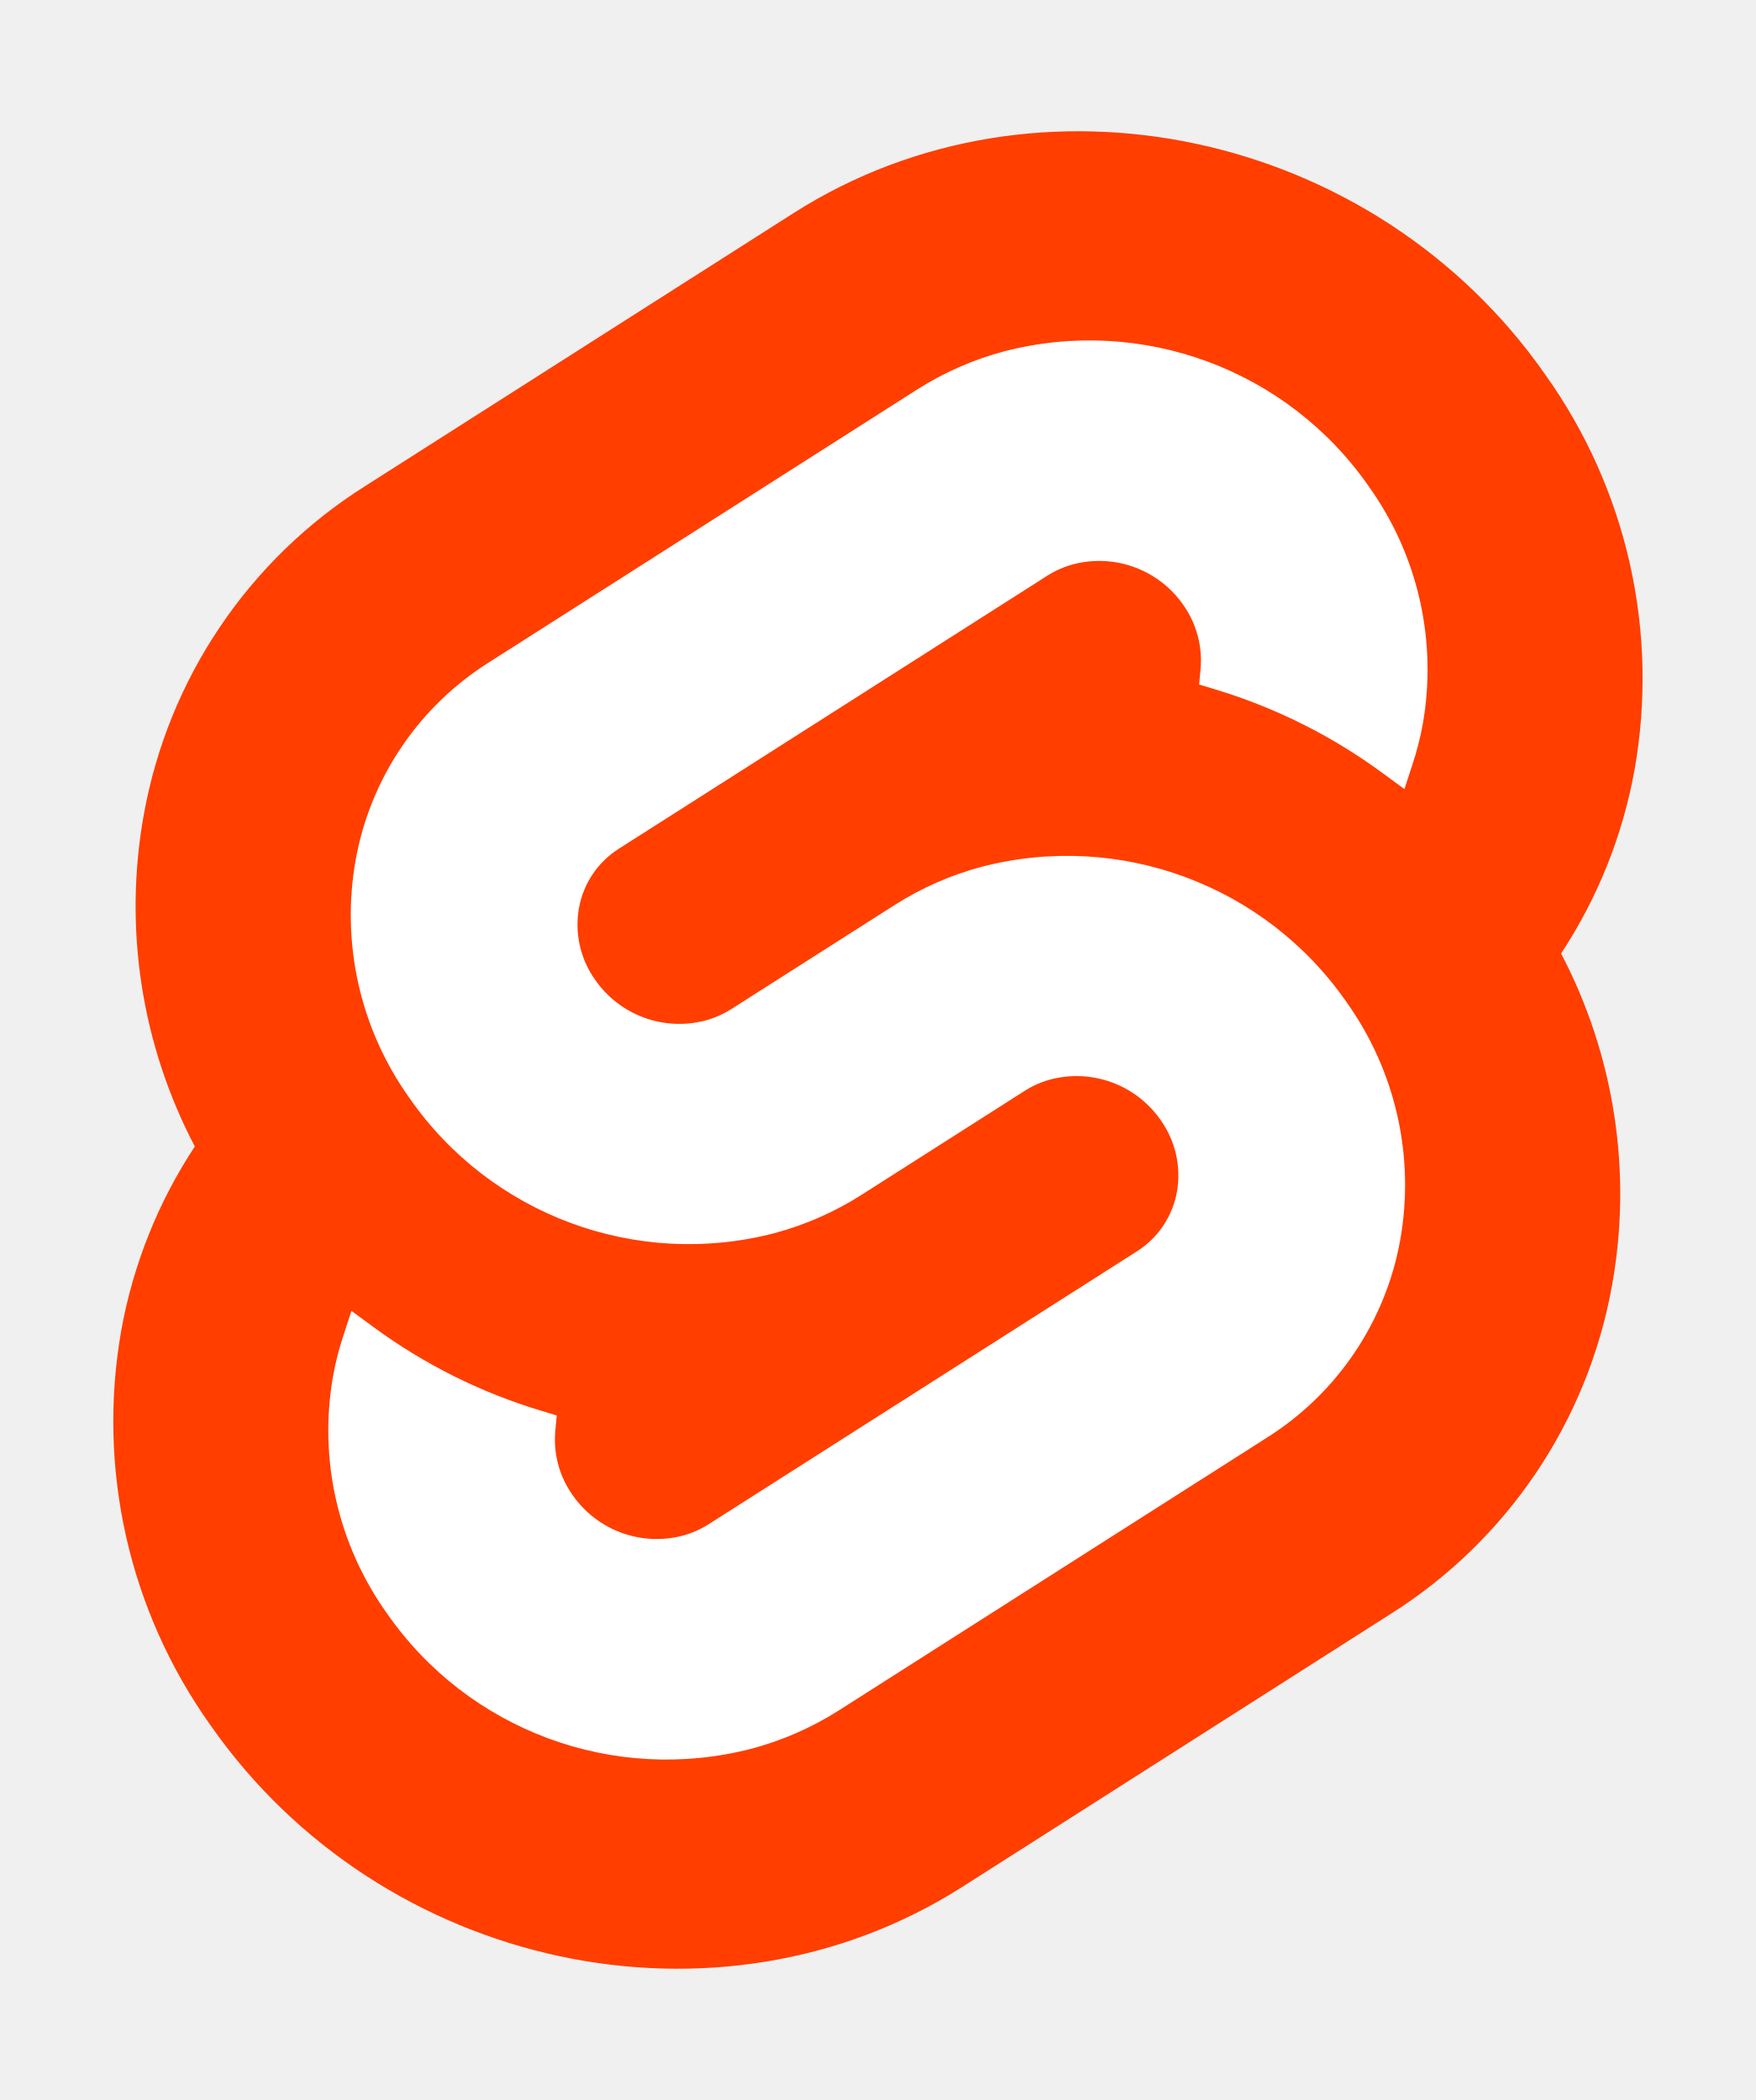
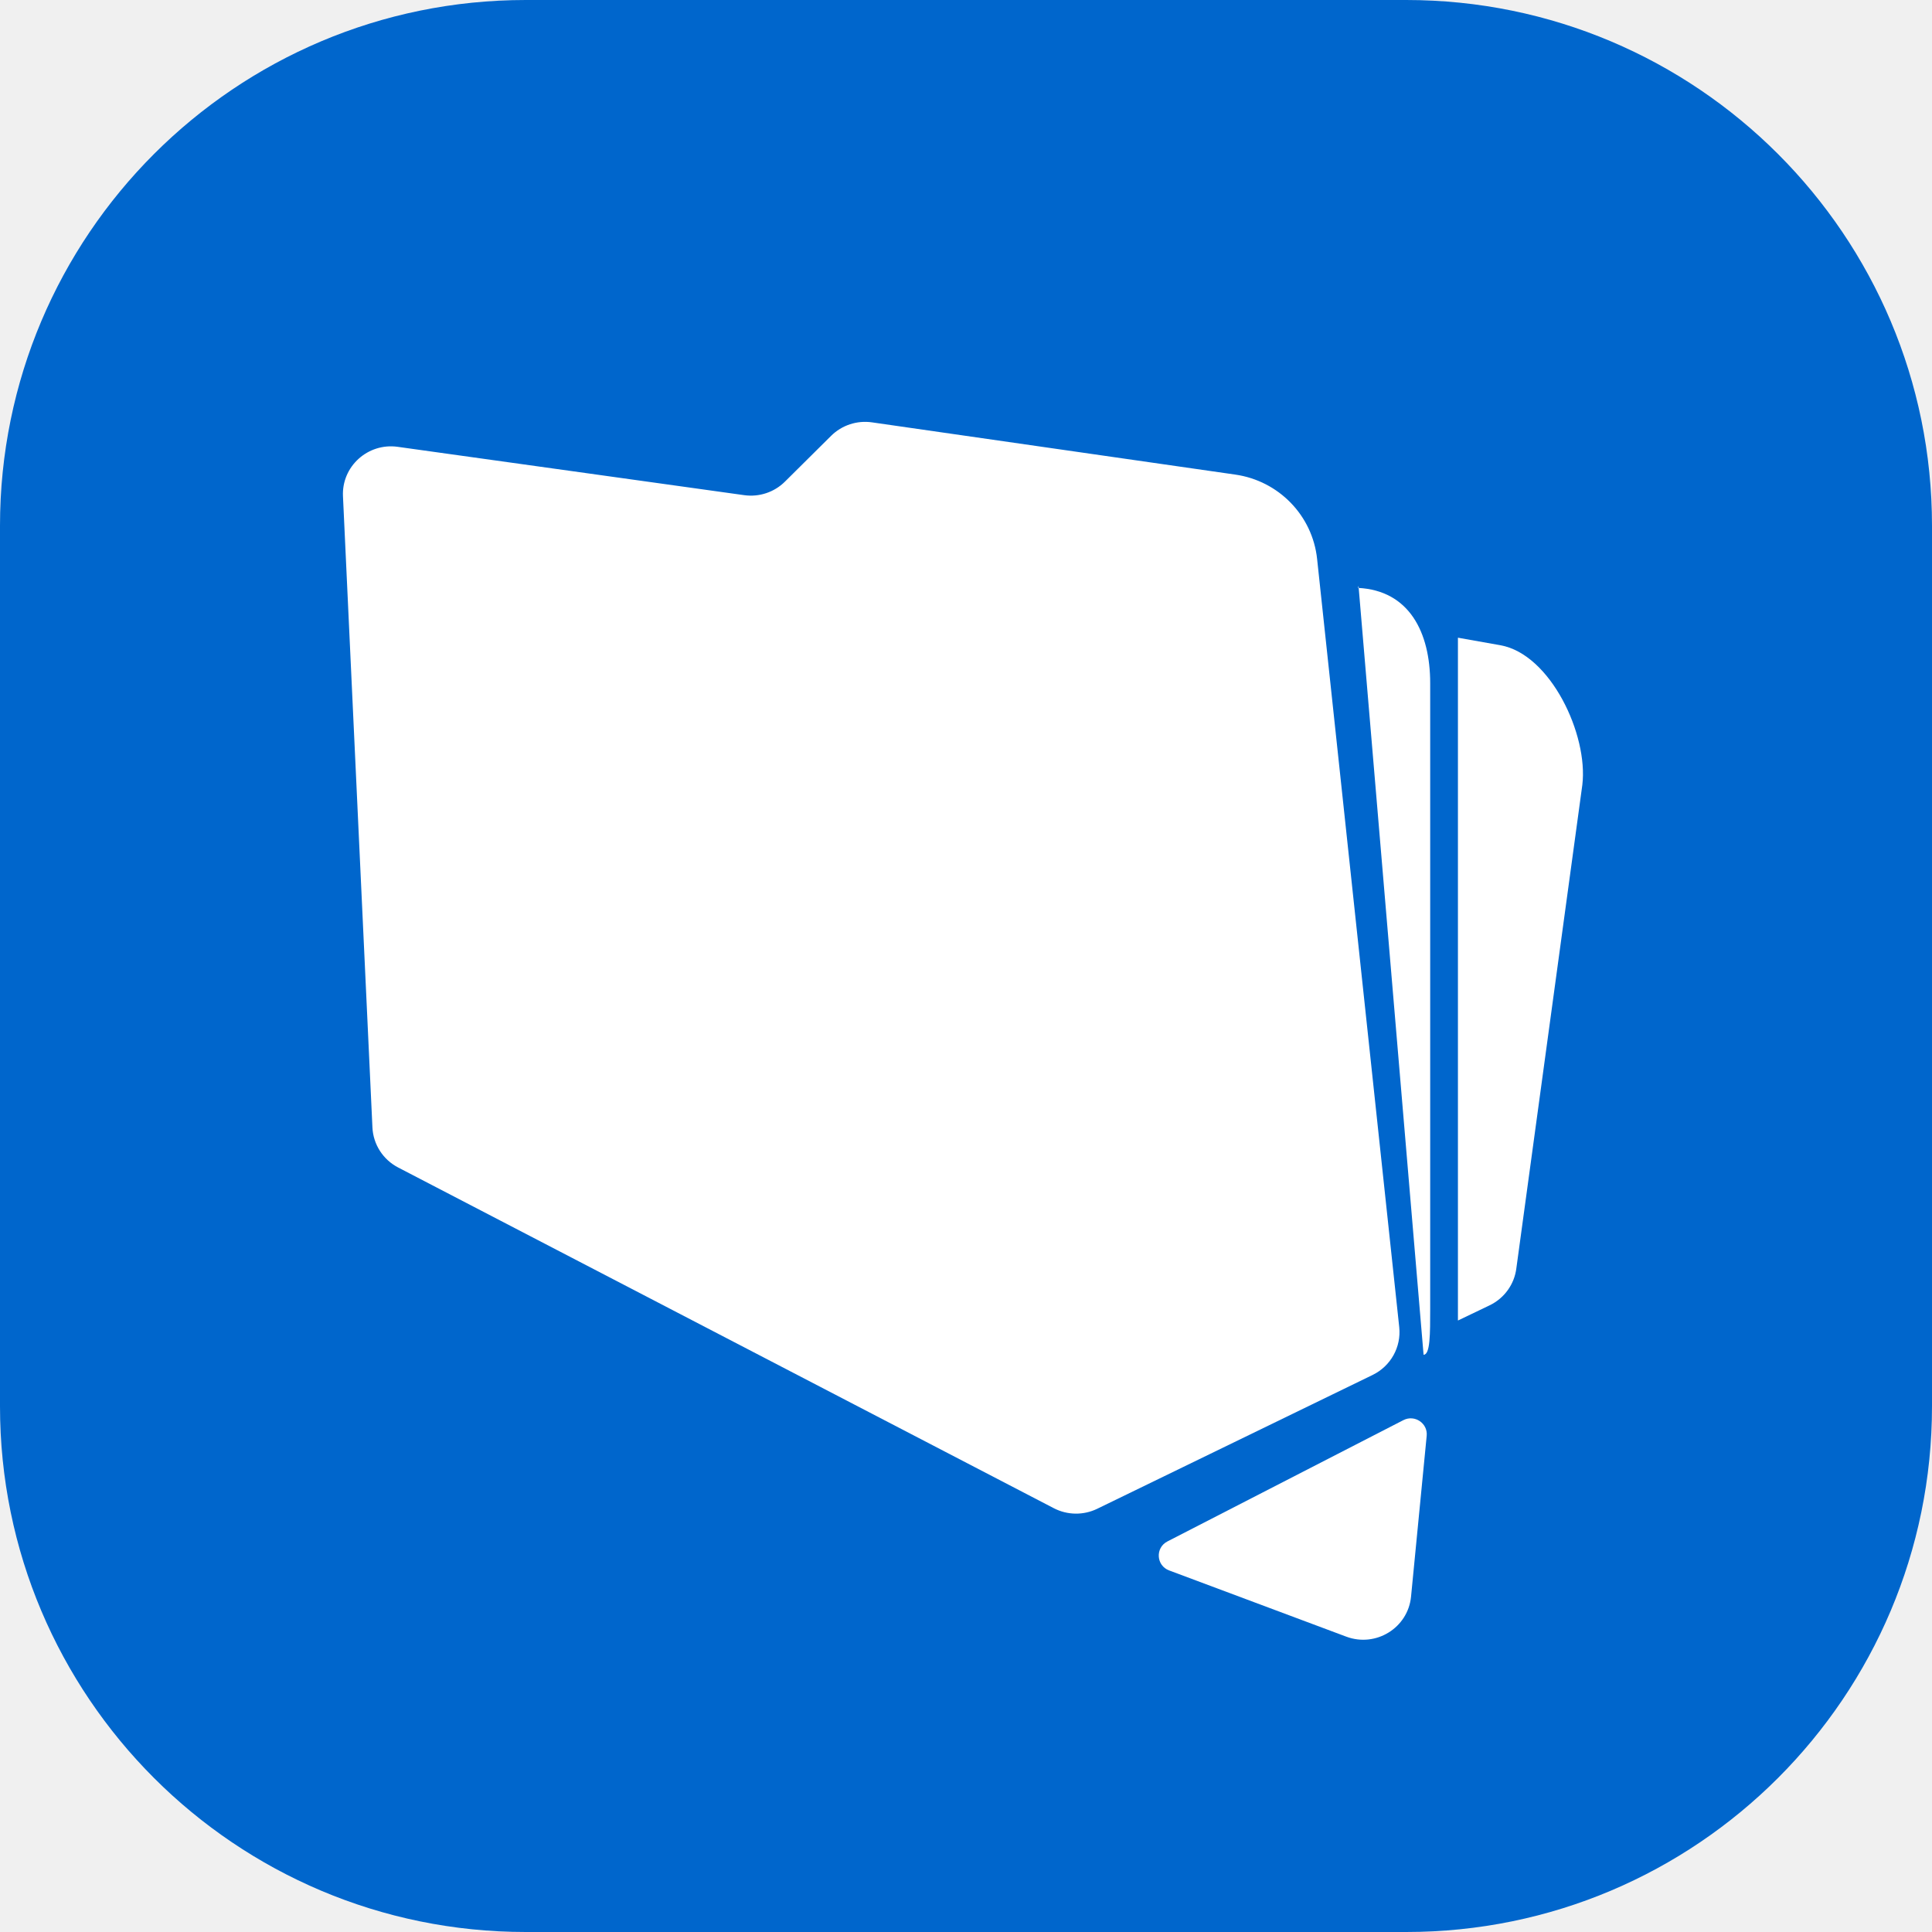
- <svg xmlns="http://www.w3.org/2000/svg" width="107" height="128" viewBox="0 0 107 128">
-   <path d="M94.157 22.819c-10.4-14.885-30.94-19.297-45.792-9.835L22.282 29.608A29.92 29.92 0 0 0 8.764 49.65a31.5 31.5 0 0 0 3.108 20.231 30 30 0 0 0-4.477 11.183 31.9 31.9 0 0 0 5.448 24.116c10.402 14.887 30.942 19.297 45.791 9.835l26.083-16.624A29.92 29.92 0 0 0 98.235 78.35a31.53 31.53 0 0 0-3.105-20.232 30 30 0 0 0 4.474-11.182 31.88 31.88 0 0 0-5.447-24.116" style="fill:#ff3e00" />
-   <path d="M45.817 106.582a20.72 20.72 0 0 1-22.237-8.243 19.17 19.17 0 0 1-3.277-14.503 18 18 0 0 1 .624-2.435l.49-1.498 1.337.981a33.6 33.6 0 0 0 10.203 5.098l.97.294-.09.968a5.85 5.85 0 0 0 1.052 3.878 6.24 6.24 0 0 0 6.695 2.485 5.8 5.8 0 0 0 1.603-.704L69.27 76.28a5.43 5.43 0 0 0 2.45-3.631 5.8 5.8 0 0 0-.987-4.371 6.24 6.24 0 0 0-6.698-2.487 5.7 5.7 0 0 0-1.6.704l-9.953 6.345a19 19 0 0 1-5.296 2.326 20.72 20.72 0 0 1-22.237-8.243 19.17 19.17 0 0 1-3.277-14.502 17.99 17.99 0 0 1 8.13-12.052l26.081-16.623a19 19 0 0 1 5.3-2.329 20.72 20.72 0 0 1 22.237 8.243 19.17 19.17 0 0 1 3.277 14.503 18 18 0 0 1-.624 2.435l-.49 1.498-1.337-.98a33.6 33.6 0 0 0-10.203-5.1l-.97-.294.09-.968a5.86 5.86 0 0 0-1.052-3.878 6.24 6.24 0 0 0-6.696-2.485 5.8 5.8 0 0 0-1.602.704L37.73 51.72a5.42 5.42 0 0 0-2.449 3.63 5.79 5.79 0 0 0 .986 4.372 6.24 6.24 0 0 0 6.698 2.486 5.8 5.8 0 0 0 1.602-.704l9.952-6.342a19 19 0 0 1 5.295-2.328 20.72 20.72 0 0 1 22.237 8.242 19.17 19.17 0 0 1 3.277 14.503 18 18 0 0 1-8.13 12.053l-26.081 16.622a19 19 0 0 1-5.3 2.328" style="fill:#fff" />
+ <svg xmlns="http://www.w3.org/2000/svg" width="316" height="316" viewBox="0 0 316 316" fill="none">
+   <rect width="316" height="316" rx="86" fill="#0066CC" />
+   <path d="M229.537 232.28L190.943 252.12C188.93 253.156 189.102 256.067 191.225 256.861L220.196 267.692C225.039 269.503 230.295 266.256 230.792 261.144L233.351 234.838C233.55 232.787 231.381 231.332 229.537 232.28Z" fill="white" />
+   <path d="M233.923 111.736V214.005C233.923 218.197 233.93 221.586 232.842 221.586L222.2 95.815L222.124 96.159C230.491 96.574 233.923 103.425 233.923 111.736Z" fill="white" />
+   <path d="M243.636 213.505L238.461 215.986V104.302L245.402 105.535C253.6 106.992 259.799 120.172 258.808 128.376L248.021 207.41C247.703 210.051 246.05 212.348 243.636 213.505Z" fill="white" />
+   <path d="M65.12 190.955L172.357 246.681C174.575 247.834 177.213 247.869 179.462 246.777L224.501 224.892C227.467 223.45 229.208 220.324 228.86 217.065L221.79 150.927L215.427 91.416C214.669 84.325 209.161 78.647 202.048 77.625L142.624 69.081C140.17 68.728 137.692 69.545 135.938 71.284L128.38 78.782C126.635 80.513 124.171 81.331 121.727 80.99L65.045 73.082C60.169 72.402 55.87 76.286 56.097 81.166L60.915 184.407C61.045 187.176 62.645 189.669 65.12 190.955Z" fill="white" />
</svg>
